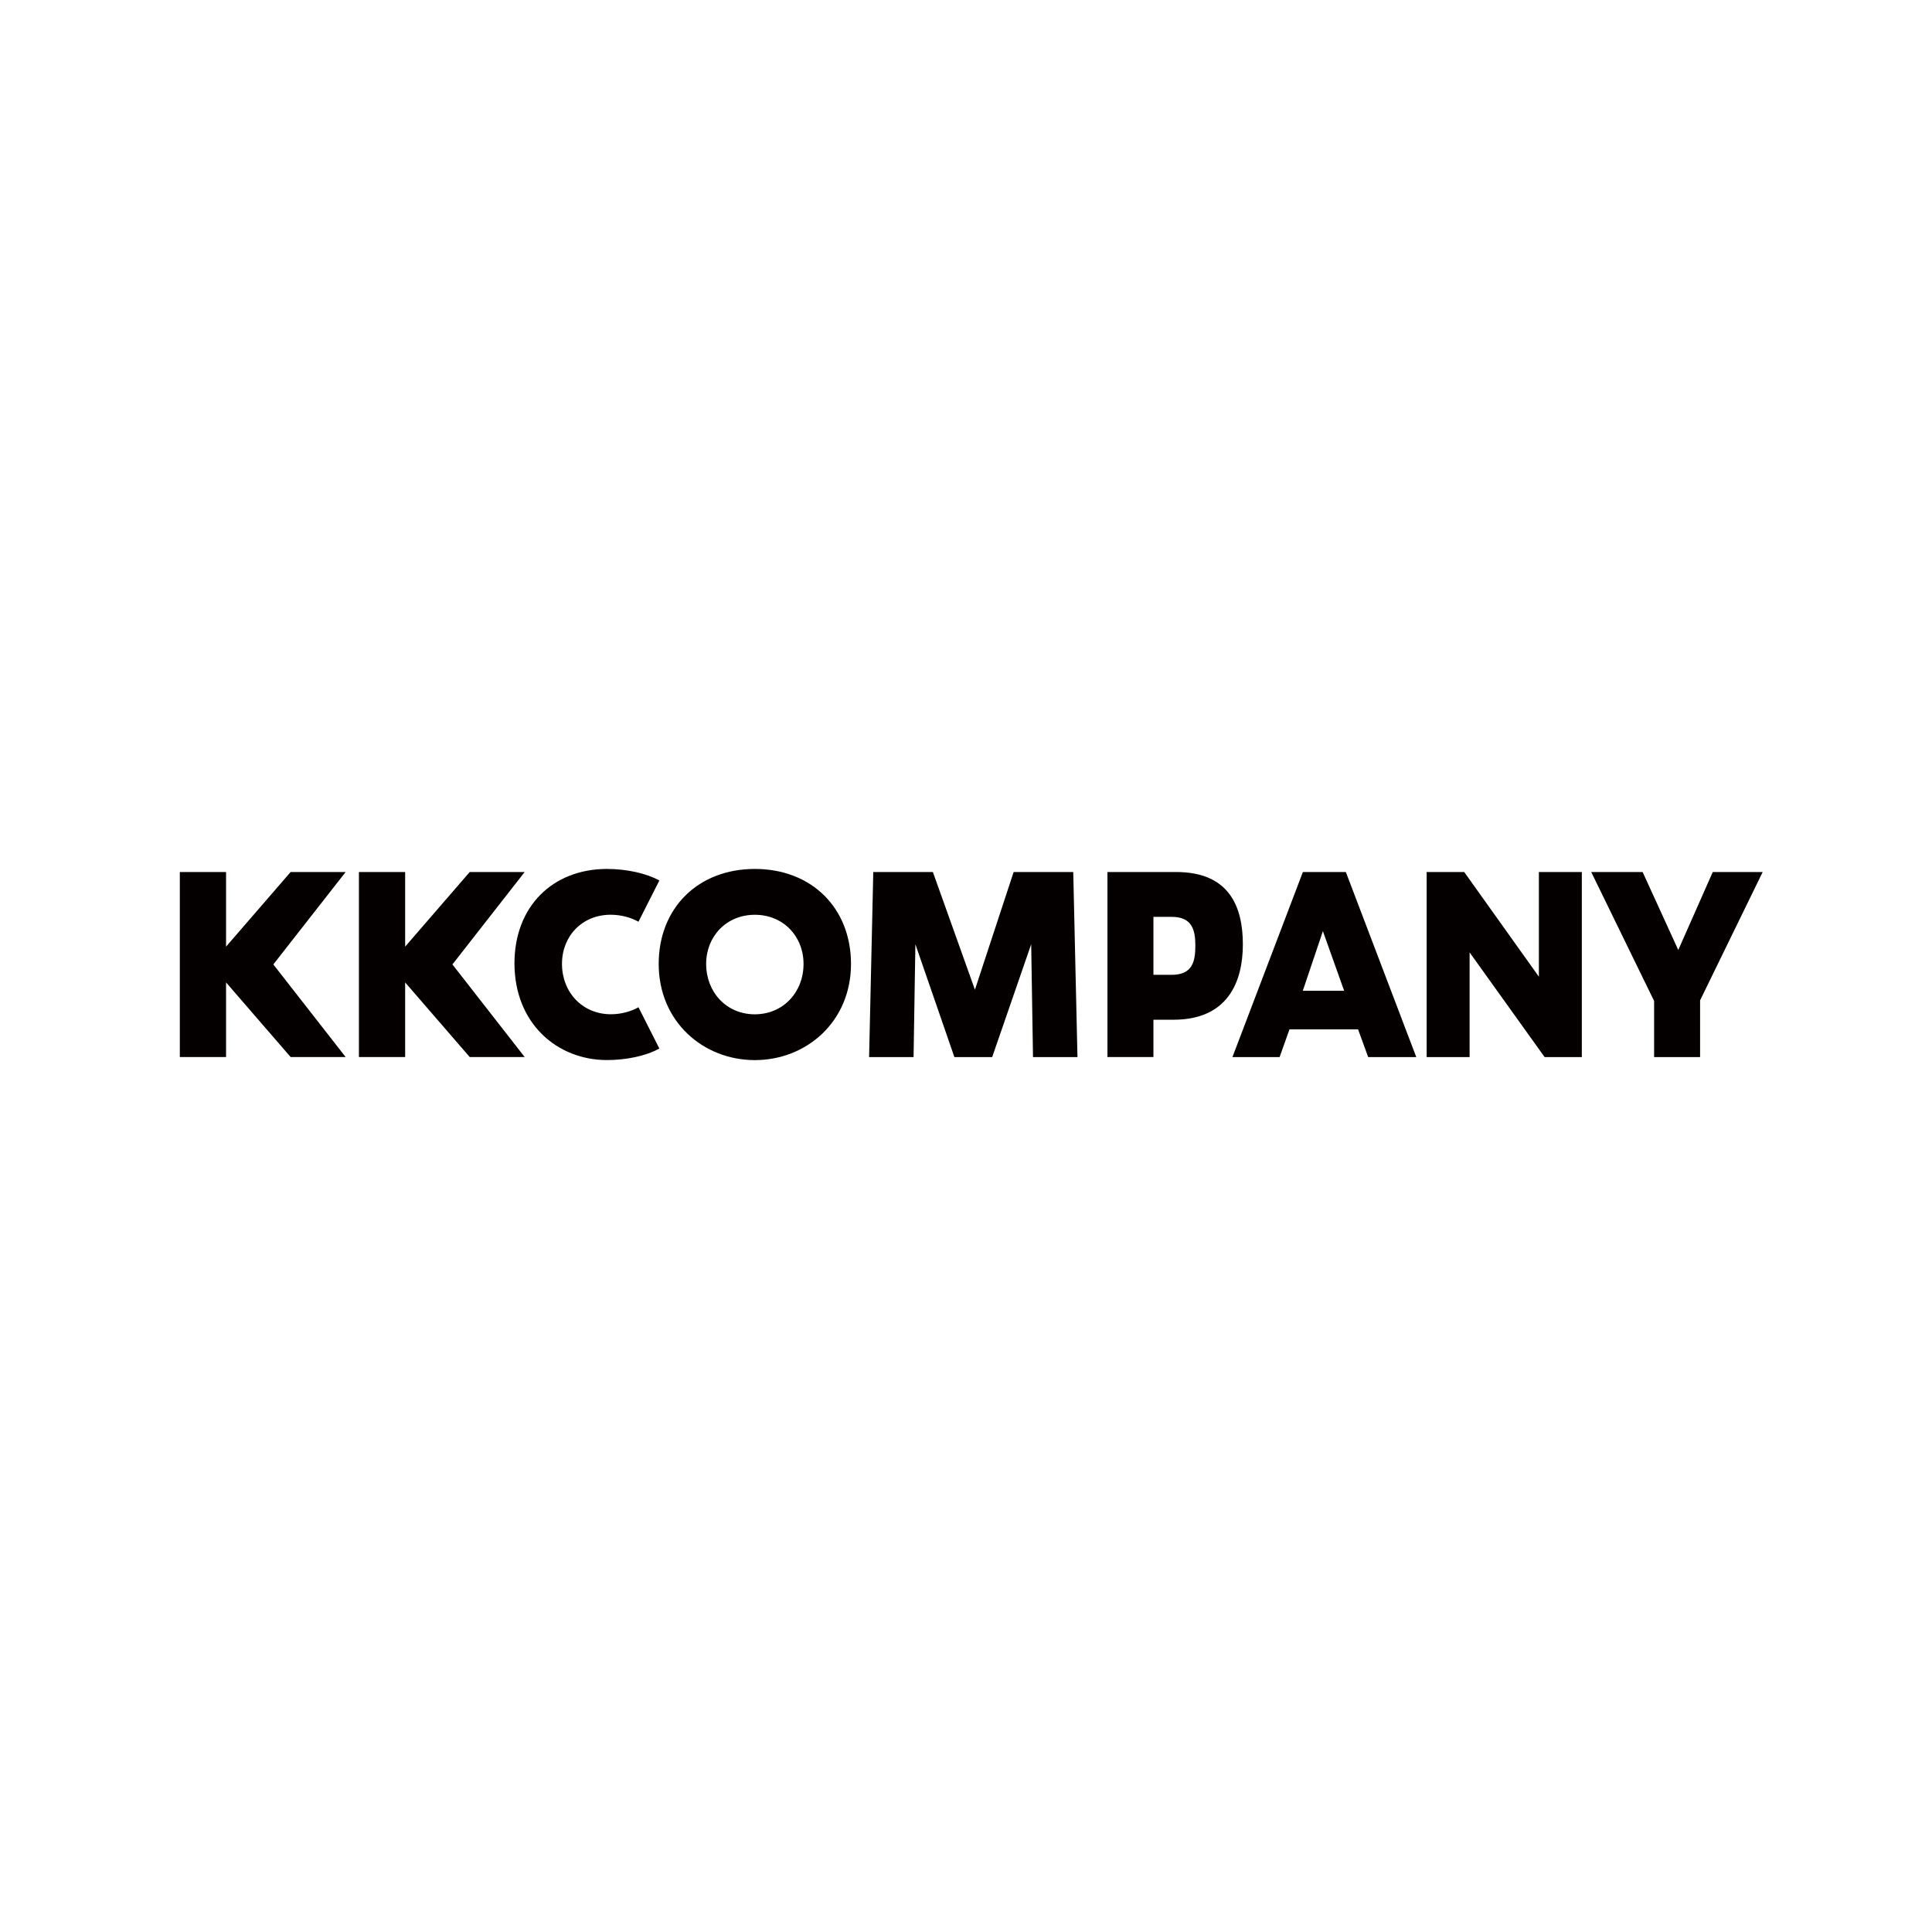
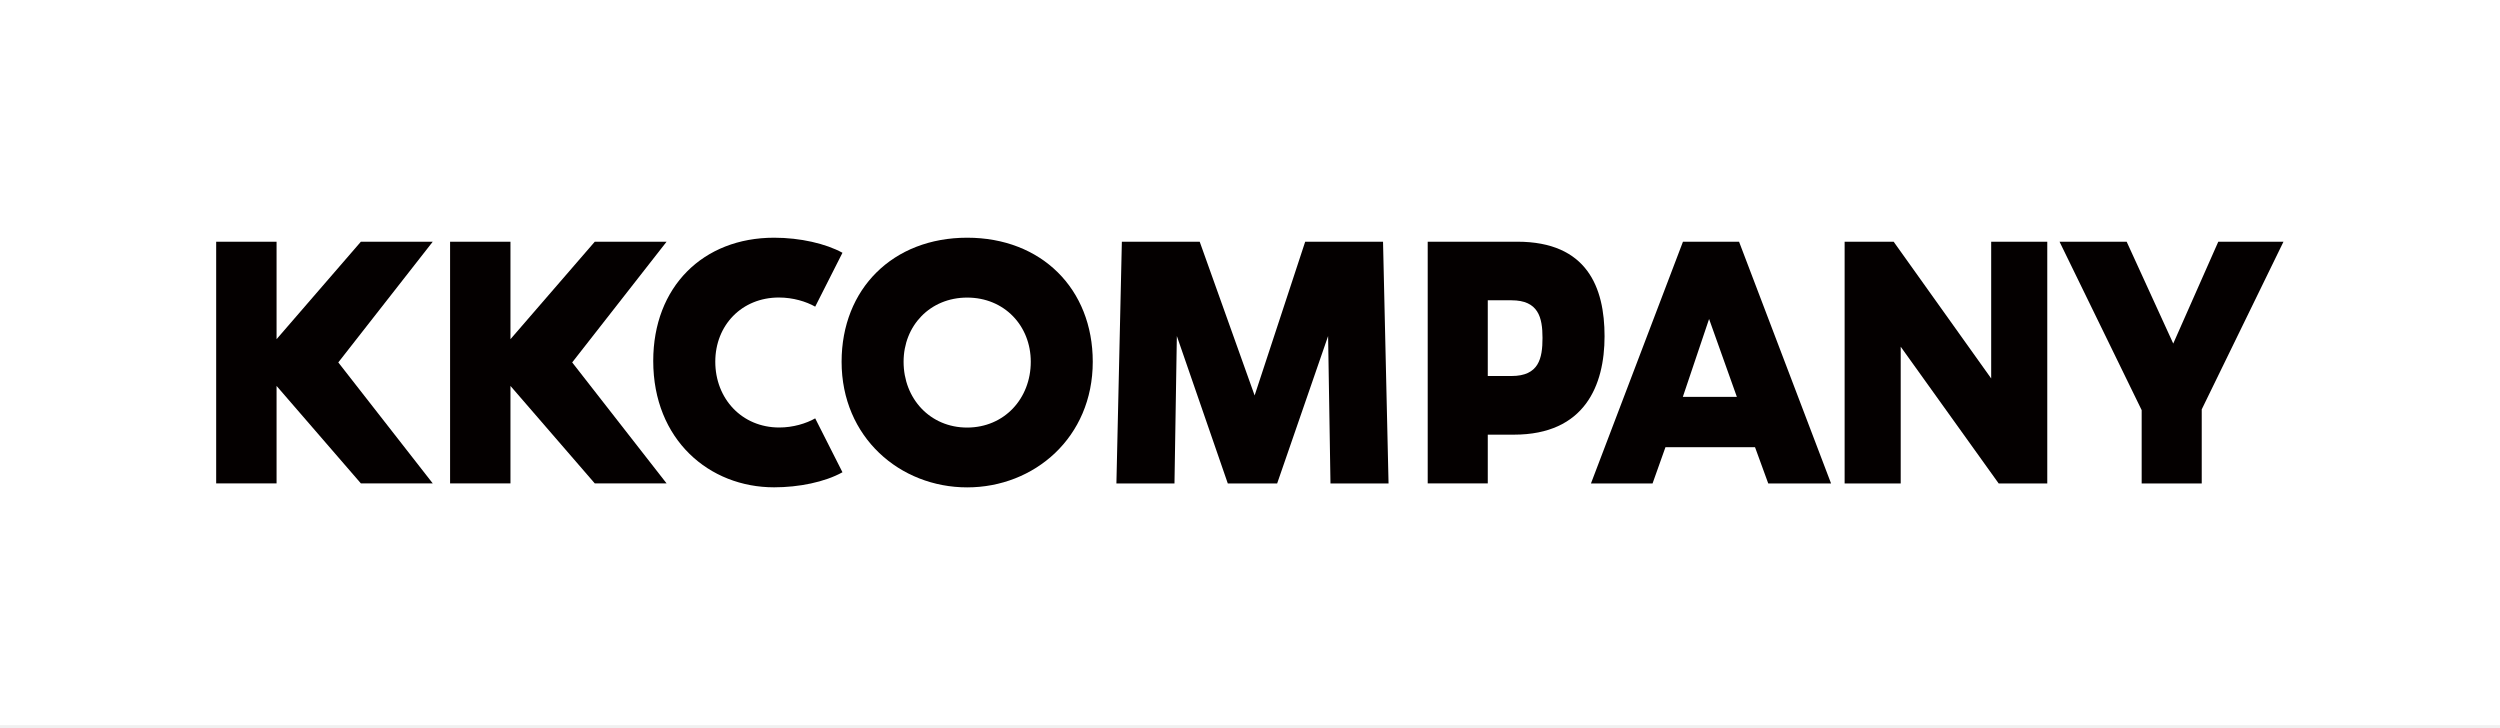
- <svg xmlns="http://www.w3.org/2000/svg" width="135" height="135" viewBox="0 0 135 135" fill="none">
-   <g id="Group 474">
-     <rect id="Rectangle 683" width="135" height="135" fill="white" />
-     <g id="Group">
-       <path id="Vector" d="M134.753 48H1V86.796H134.753V48Z" fill="white" />
-       <g id="Group_2">
-         <path id="Vector_2" d="M35.949 67.311C35.949 63.346 38.613 60.718 42.417 60.718C43.811 60.718 45.184 61.035 46.073 61.524L44.614 64.407C44.127 64.131 43.43 63.918 42.671 63.918C40.683 63.918 39.269 65.402 39.269 67.352C39.269 69.322 40.683 70.872 42.691 70.872C43.43 70.872 44.13 70.659 44.614 70.383L46.073 73.266C45.122 73.797 43.728 74.072 42.417 74.072C38.949 74.076 35.949 71.53 35.949 67.311Z" fill="#040000" />
-         <path id="Vector_3" d="M46.027 67.355C46.027 63.453 48.773 60.718 52.745 60.718C56.717 60.718 59.464 63.453 59.464 67.355C59.464 71.406 56.336 74.076 52.745 74.076C49.154 74.076 46.027 71.403 46.027 67.355ZM56.148 67.355C56.148 65.426 54.733 63.921 52.745 63.921C50.757 63.921 49.343 65.426 49.343 67.355C49.343 69.326 50.757 70.876 52.745 70.876C54.733 70.872 56.148 69.326 56.148 67.355Z" fill="#040000" />
-         <path id="Vector_4" d="M61.021 60.932H65.185L68.124 69.157L70.829 60.932H74.994L75.289 73.866H72.182L72.055 65.978L69.329 73.866H66.689L63.963 65.978L63.836 73.866H60.729L61.021 60.932Z" fill="#040000" />
-         <path id="Vector_5" d="M77.388 60.932H82.177C85.919 60.932 86.846 63.384 86.846 65.992C86.846 68.599 85.799 71.255 81.995 71.255H80.597V73.862H77.384V60.932H77.388ZM80.597 68.117H81.868C83.327 68.117 83.526 67.183 83.526 66.081C83.526 64.979 83.303 64.066 81.868 64.066H80.597V68.117Z" fill="#040000" />
-         <path id="Vector_6" d="M94.896 71.927H90.103L89.413 73.866H86.117L91.04 60.932H94.041L98.964 73.866H95.603L94.896 71.927ZM92.438 65.065L91.034 69.233H93.924L92.438 65.065Z" fill="#040000" />
-         <path id="Vector_7" d="M99.693 60.932H102.312L107.531 68.248V60.932H110.531V73.866H107.932L102.69 66.55V73.866H99.689V60.932H99.693Z" fill="#040000" />
-         <path id="Vector_8" d="M115.582 69.942L111.187 60.932H114.779L117.271 66.381L119.681 60.932H123.169L118.795 69.901V73.866H115.582V69.942Z" fill="#040000" />
-         <path id="Vector_9" d="M36.663 60.932H32.822L28.31 66.147V66.143V60.932H25.08V73.862H28.31V68.654V68.647L32.822 73.862H36.663L31.613 67.39L36.663 60.932Z" fill="#040000" />
-         <path id="Vector_10" d="M24.153 60.932H20.308L15.796 66.147V66.143V60.932H12.566V73.862H15.796V68.654V68.647L20.308 73.862H24.153L19.099 67.39L24.153 60.932Z" fill="#040000" />
-       </g>
-     </g>
+ <svg xmlns="http://www.w3.org/2000/svg" width="340" height="99" viewBox="0 0 340 99" fill="none">
+   <g clip-path="url(#clip0_788_4048)">
+     <path d="M340 0.001H0.001V98.619H340V0.001Z" fill="white" />
+     <path d="M88.84 49.087C88.84 39.008 95.612 32.328 105.281 32.328C108.825 32.328 112.315 33.133 114.576 34.377L110.867 41.705C109.628 41.005 107.856 40.462 105.927 40.462C100.874 40.462 97.279 44.236 97.279 49.192C97.279 54.2 100.874 58.14 105.98 58.14C107.856 58.14 109.636 57.597 110.867 56.897L114.576 64.226C112.158 65.574 108.615 66.275 105.281 66.275C96.467 66.283 88.84 59.813 88.84 49.087Z" fill="#040000" />
+     <path d="M114.458 49.2C114.458 39.28 121.439 32.328 131.536 32.328C141.634 32.328 148.615 39.28 148.615 49.2C148.615 59.497 140.665 66.283 131.536 66.283C122.408 66.283 114.458 59.489 114.458 49.2ZM140.185 49.2C140.185 44.297 136.589 40.471 131.536 40.471C126.483 40.471 122.888 44.297 122.888 49.2C122.888 54.209 126.483 58.149 131.536 58.149C136.589 58.14 140.185 54.209 140.185 49.2Z" fill="#040000" />
+     <path d="M152.573 32.872H163.159L170.629 53.781L177.506 32.872H188.092L188.843 65.751H180.945L180.622 45.7L173.692 65.751H166.981L160.052 45.7L159.729 65.751H151.831L152.573 32.872Z" fill="#040000" />
+     <path d="M194.177 32.872H206.351C215.864 32.872 218.22 39.106 218.22 45.735C218.22 52.363 215.558 59.114 205.889 59.114H202.337V65.742H194.168V32.872H194.177ZM202.337 51.137H205.566C209.275 51.137 209.781 48.764 209.781 45.962C209.781 43.16 209.214 40.84 205.566 40.84H202.337V51.137Z" fill="#040000" />
+     <path d="M238.684 60.821H226.501L224.747 65.751H216.369L228.883 32.872H236.511L249.025 65.751H240.482L238.684 60.821ZM232.435 43.379L228.866 53.974H236.214L232.435 43.379Z" fill="#040000" />
+     <path d="M250.877 32.872H257.536L270.801 51.47V32.872H278.429V65.751H271.822L258.496 47.153V65.751H250.869V32.872H250.877Z" fill="#040000" />
+     <path d="M291.267 55.778L280.097 32.872H289.225L295.561 46.724L301.687 32.872H310.554L299.436 55.673V65.751H291.267V55.778Z" fill="#040000" />
+     <path d="M90.656 32.872H80.89L69.423 46.129V46.12V32.872H61.211V65.742H69.423V52.503V52.485L80.89 65.742H90.656L77.818 49.289L90.656 32.872Z" fill="#040000" />
+     <path d="M58.854 32.872H49.08L37.613 46.129V46.12V32.872H29.4V65.742H37.613V52.503V52.485L49.08 65.742H58.854L46.008 49.289L58.854 32.872Z" fill="#040000" />
  </g>
+   <defs>
+     <clipPath id="clip0_788_4048">
+       <rect width="340" height="98.62" fill="white" />
+     </clipPath>
+   </defs>
</svg>
